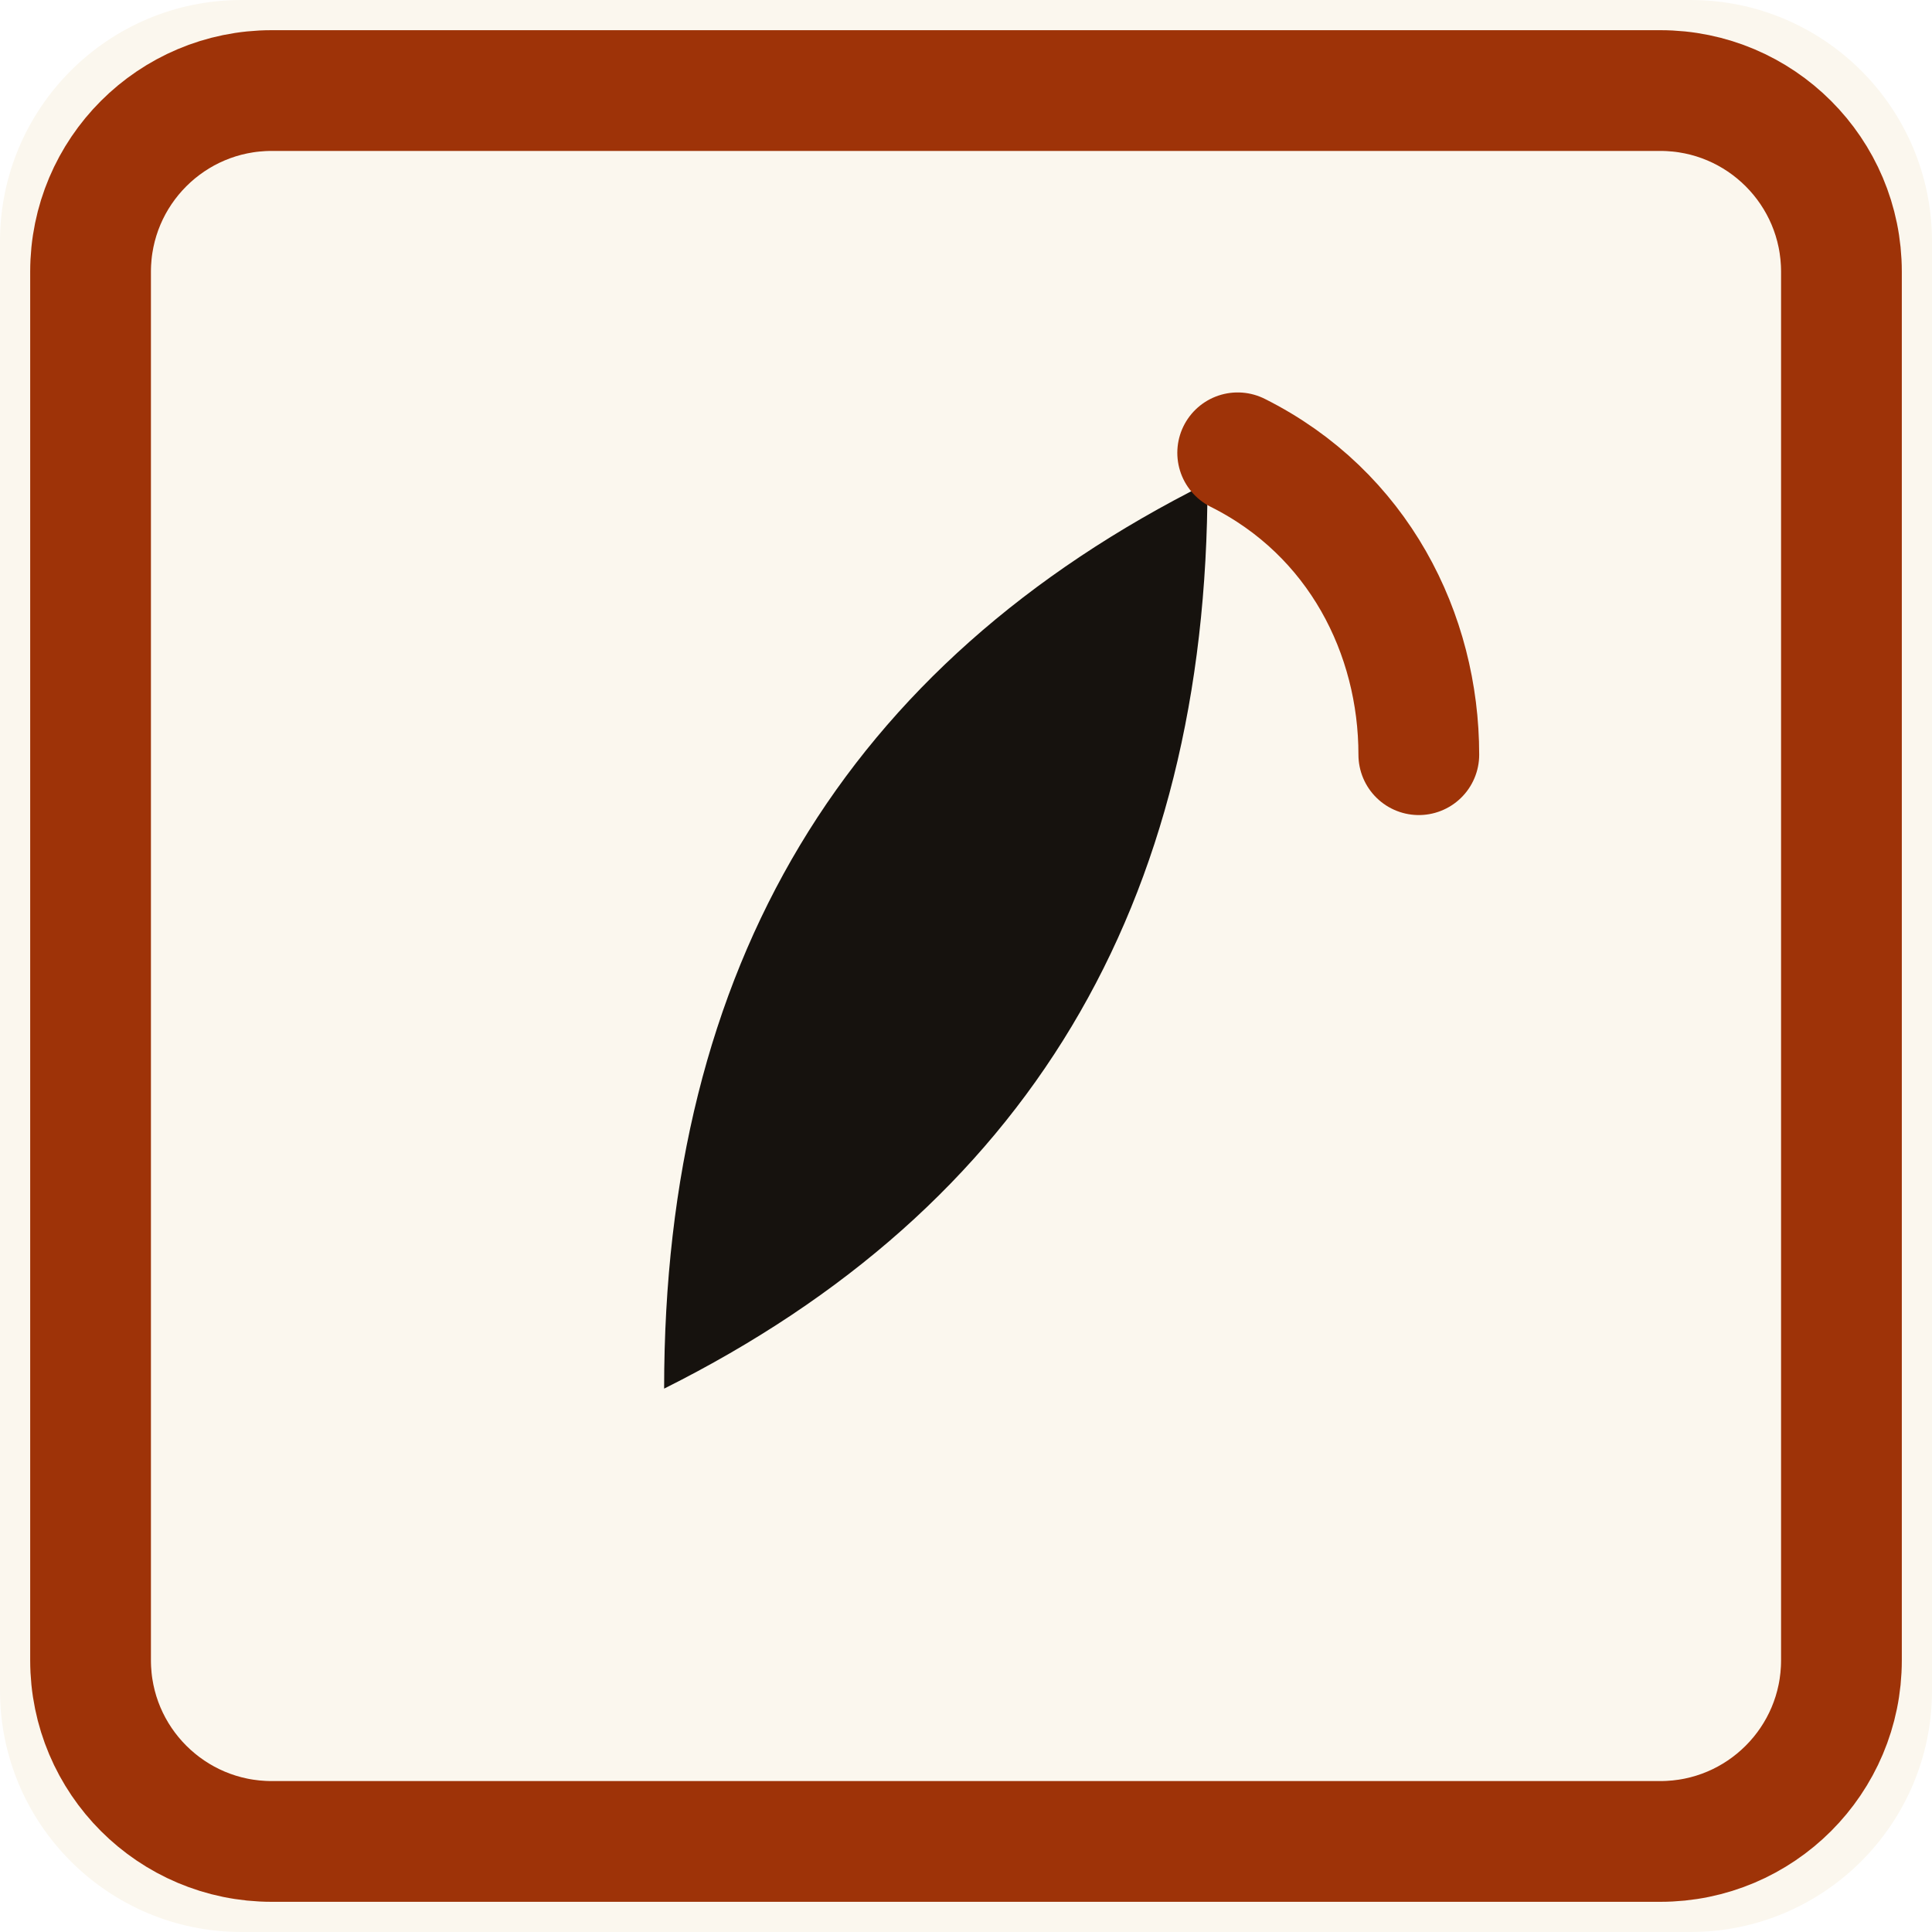
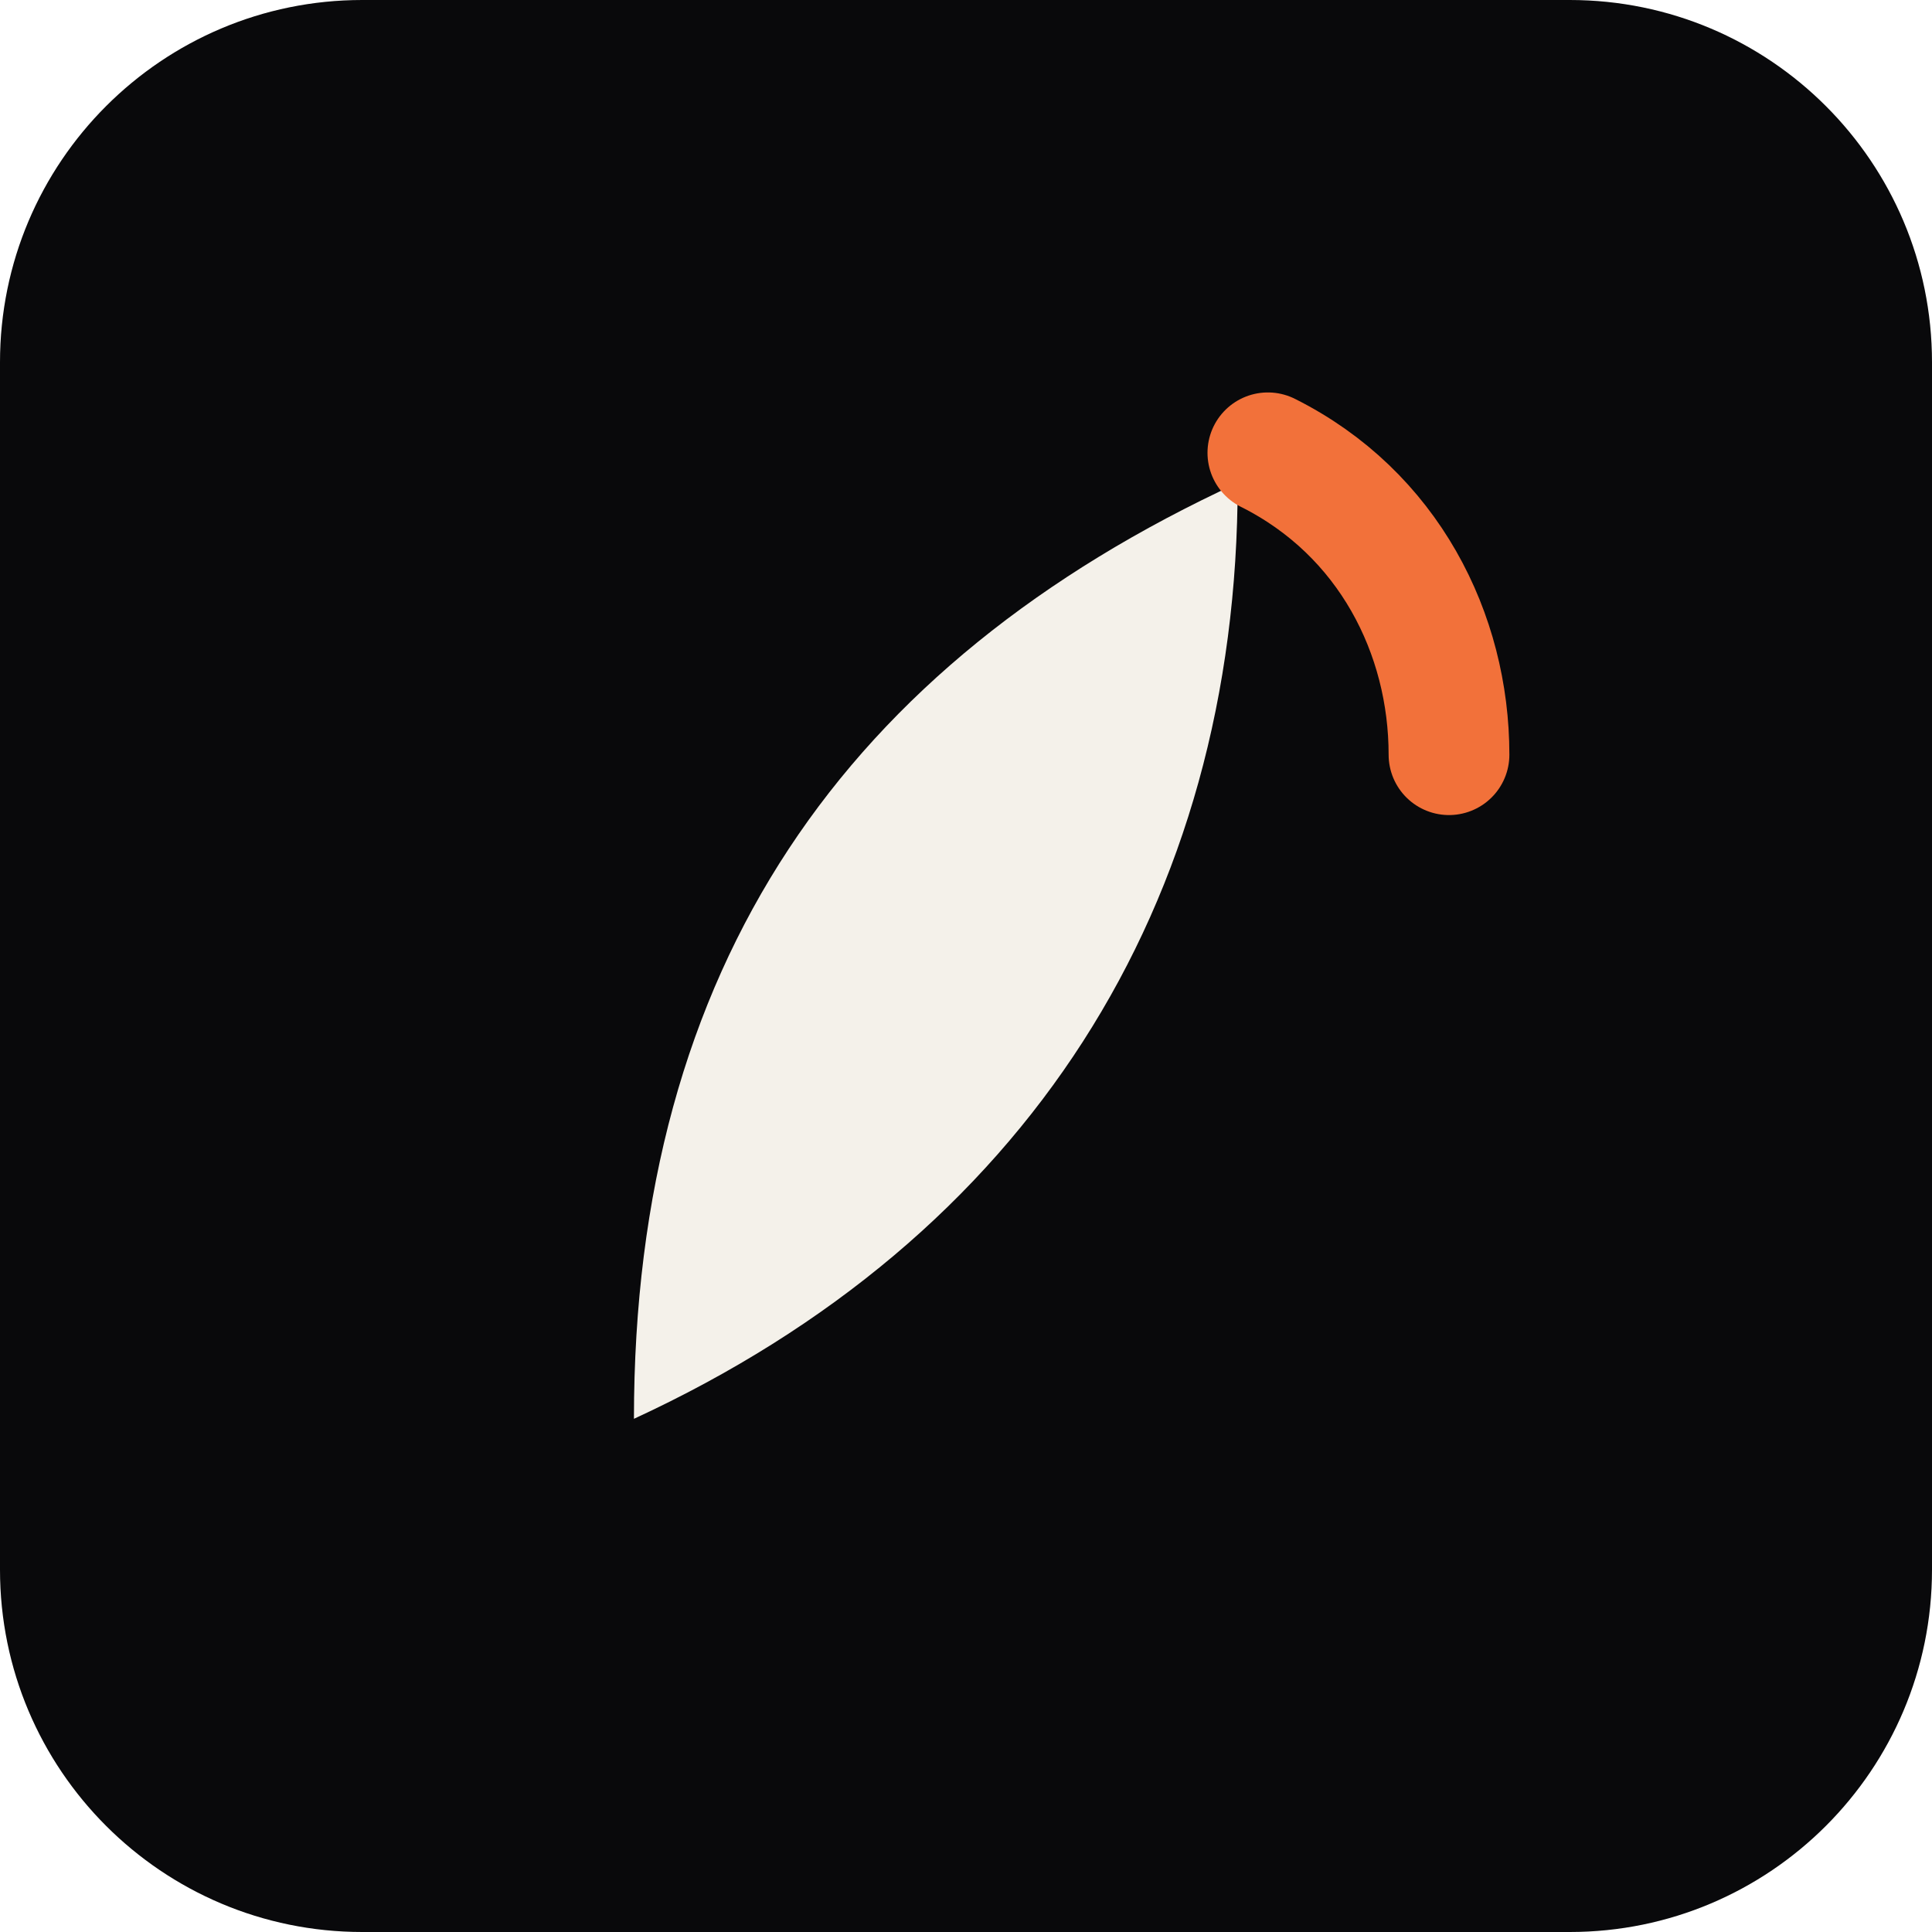
<svg xmlns="http://www.w3.org/2000/svg" viewBox="0 0 32 32" width="32" height="32">
-   <rect width="32" height="32" rx="4" fill="#FBF7EE" />
-   <rect x="1.5" y="1.5" width="29" height="29" rx="3" fill="none" stroke="#9E3308" stroke-width="2" />
-   <path d="M11 23C11 16 14 11 20 8C20 15 17 20 11 23Z" fill="#16120E" />
-   <path d="M20.5 7.5C22.5 8.5 23.5 10.5 23.5 12.5" fill="none" stroke="#9E3308" stroke-width="2" stroke-linecap="round" />
+   <rect width="32" height="32" rx="6" fill="#09090B" />
+   <path d="M10.5 23.5C10.5 16 14 11 20.5 8C20.5 15 17 20.5 10.5 23.5Z" fill="#F4F1EA" />
+   <path d="M21 7.5C23 8.5 24 10.5 24 12.5" fill="none" stroke="#F2713A" stroke-width="2" stroke-linecap="round" />
</svg>
